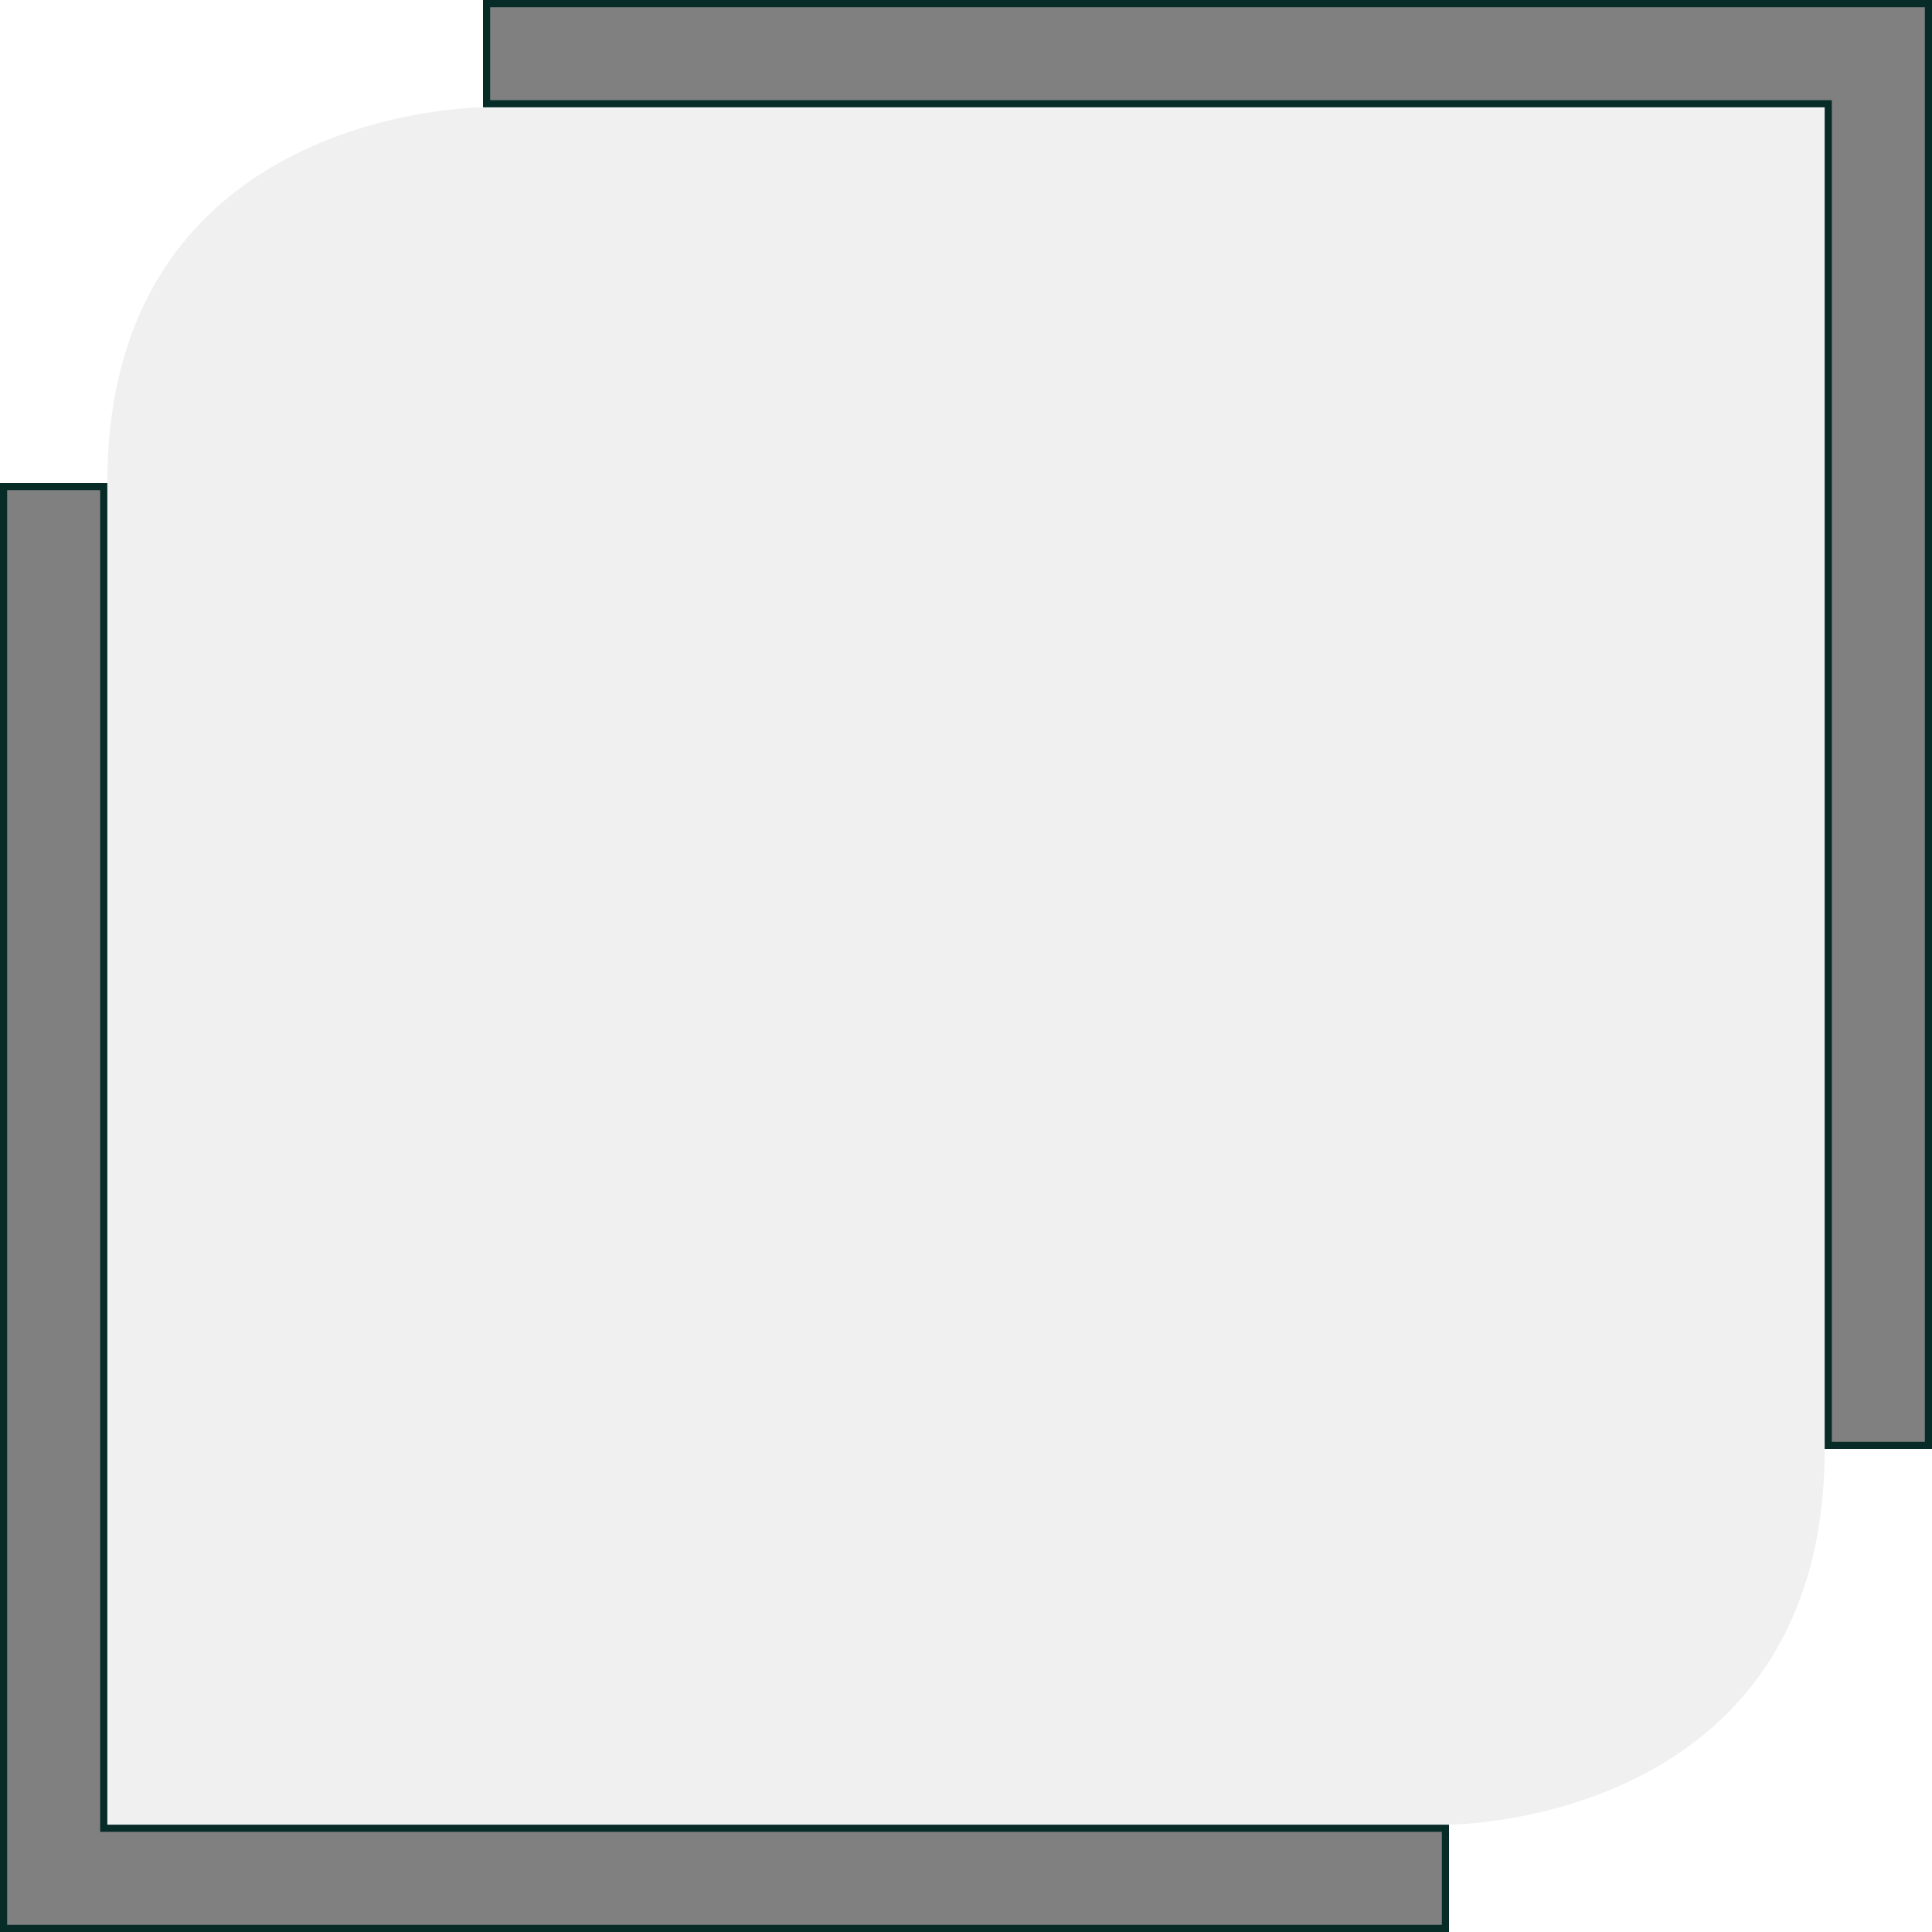
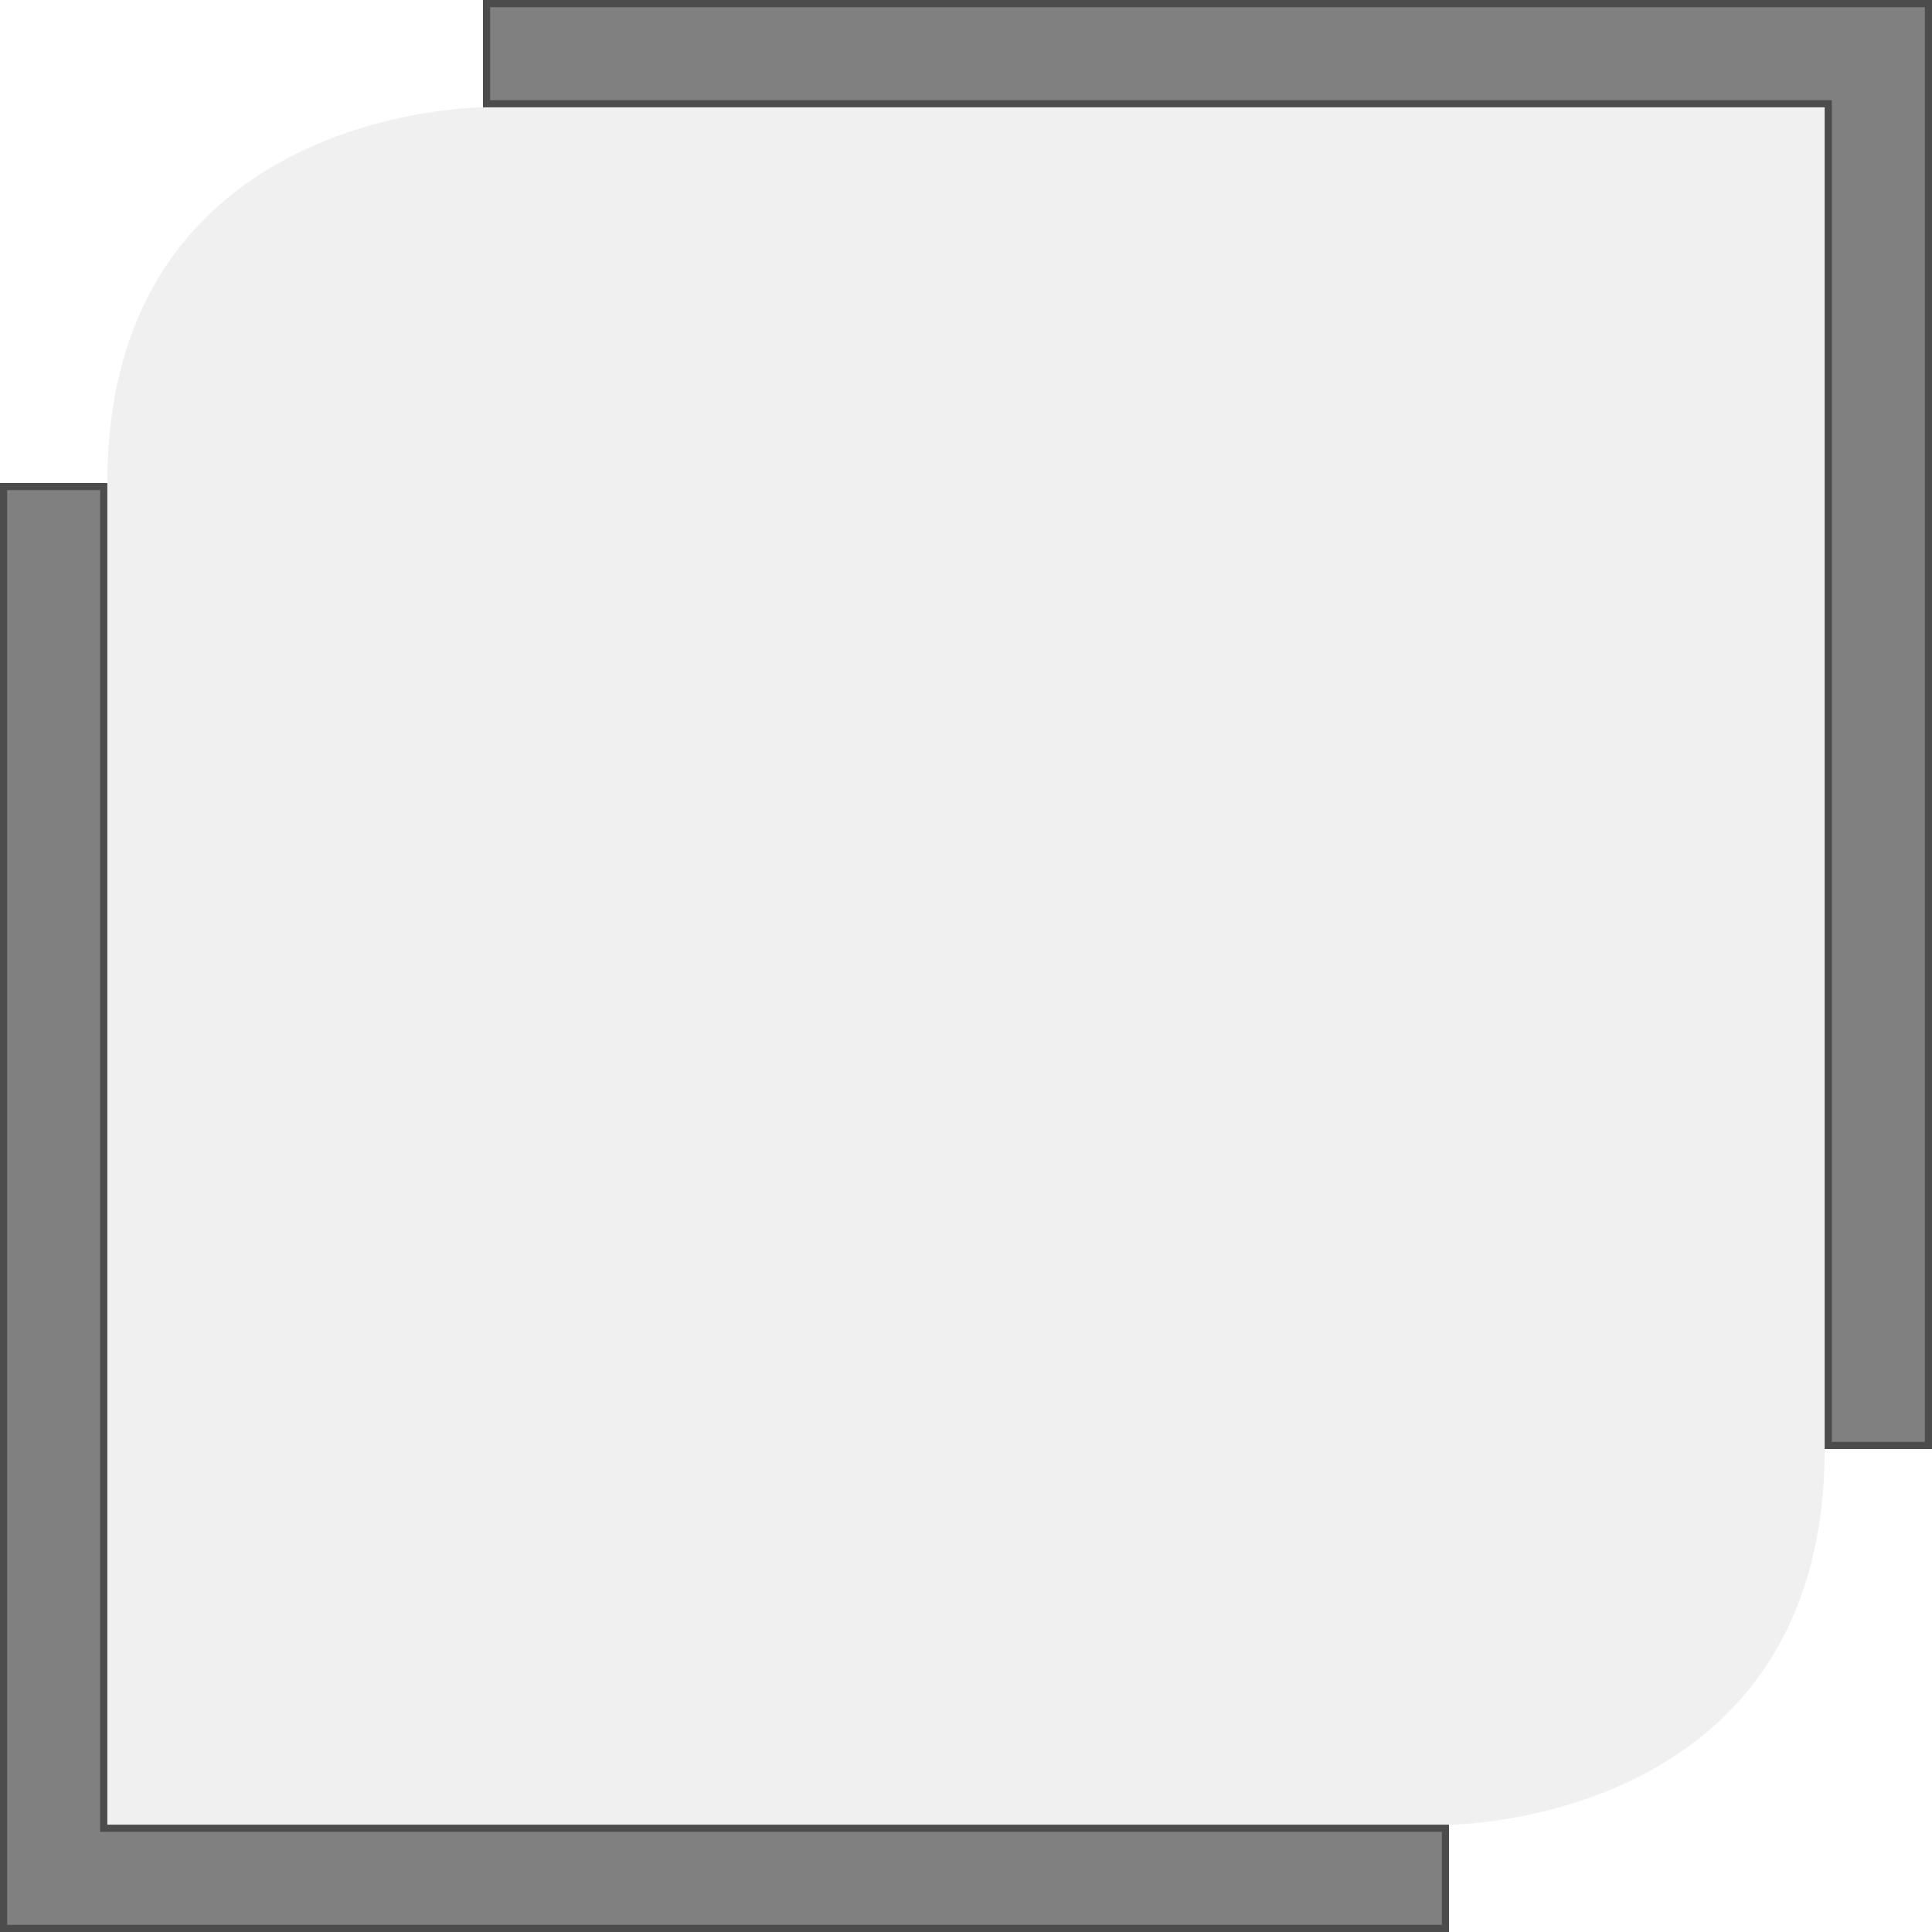
<svg xmlns="http://www.w3.org/2000/svg" version="1.1" width="1080" height="1080">
  <path d="M0,0 H270 V60 S60,60,60,270 H0 Z" fill="#fff" />
  <path d="M1080,1080 H810 V1020 S1020,1020,1020,810 H1080 Z" fill="#fff" />
-   <path d="M2,272 H58 V1022 H808 V1078 H2 Z" fill="#808080" stroke="#072c28" stroke-width="4" />
-   <path d="M272,2 H1078 V808 H1022 V58 H272 Z" fill="#808080" stroke="#072c28" stroke-width="4" />
+   <path d="M2,272 H58 V1022 H808 V1078 H2 Z" fill="#808080" stroke="#4c4c4c" stroke-width="4" class="border" />
+   <path d="M272,2 H1078 V808 H1022 V58 H272 Z" fill="#808080" stroke="#4c4c4c" stroke-width="4" class="border" />
</svg>
